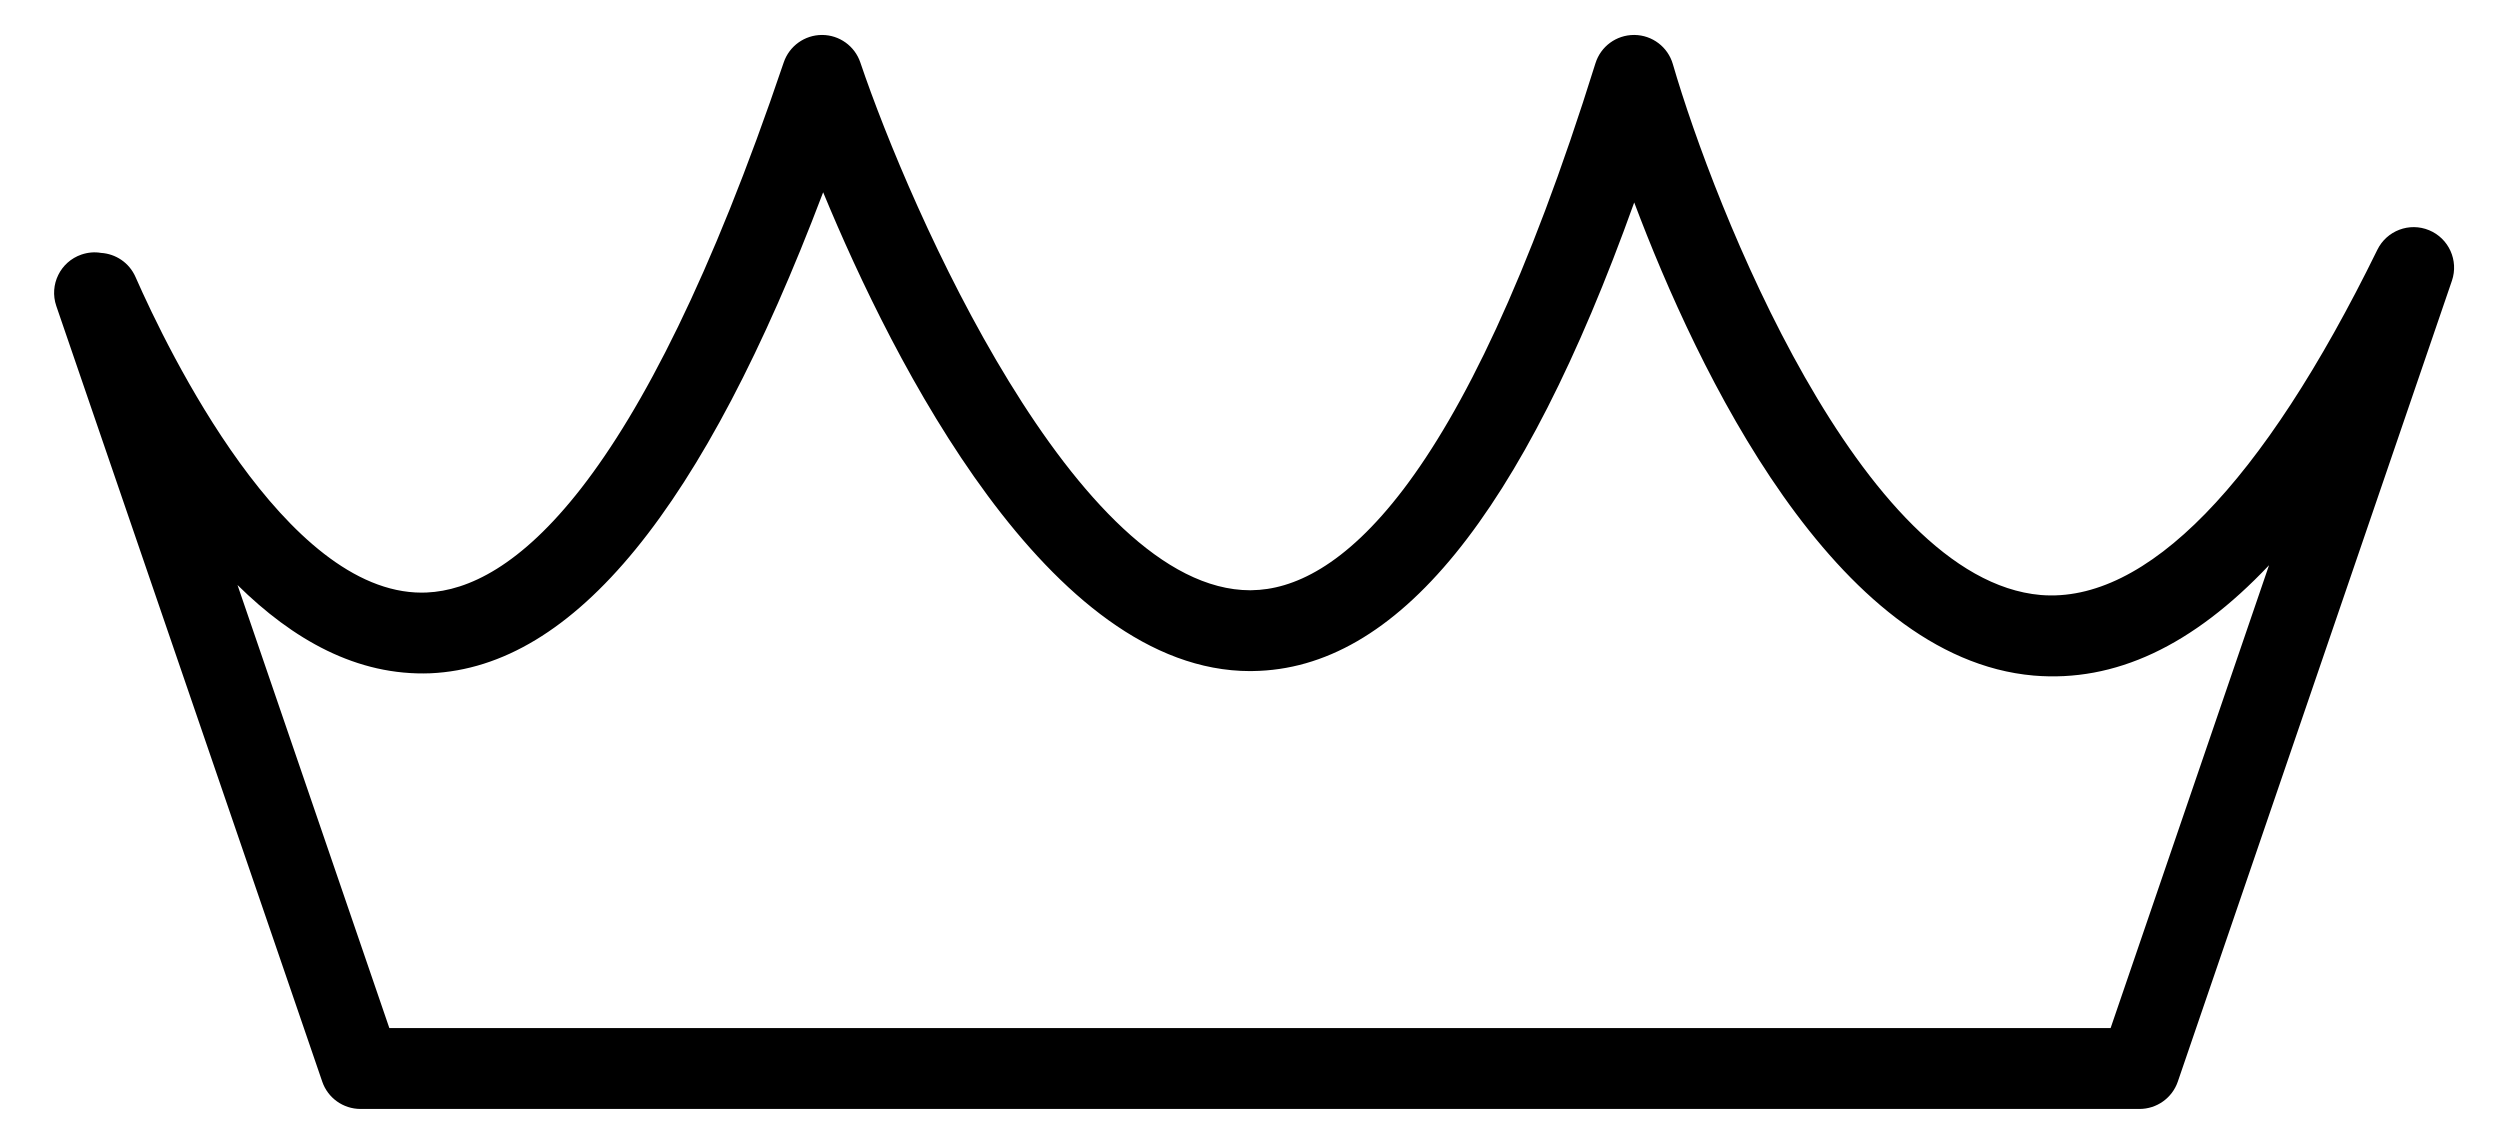
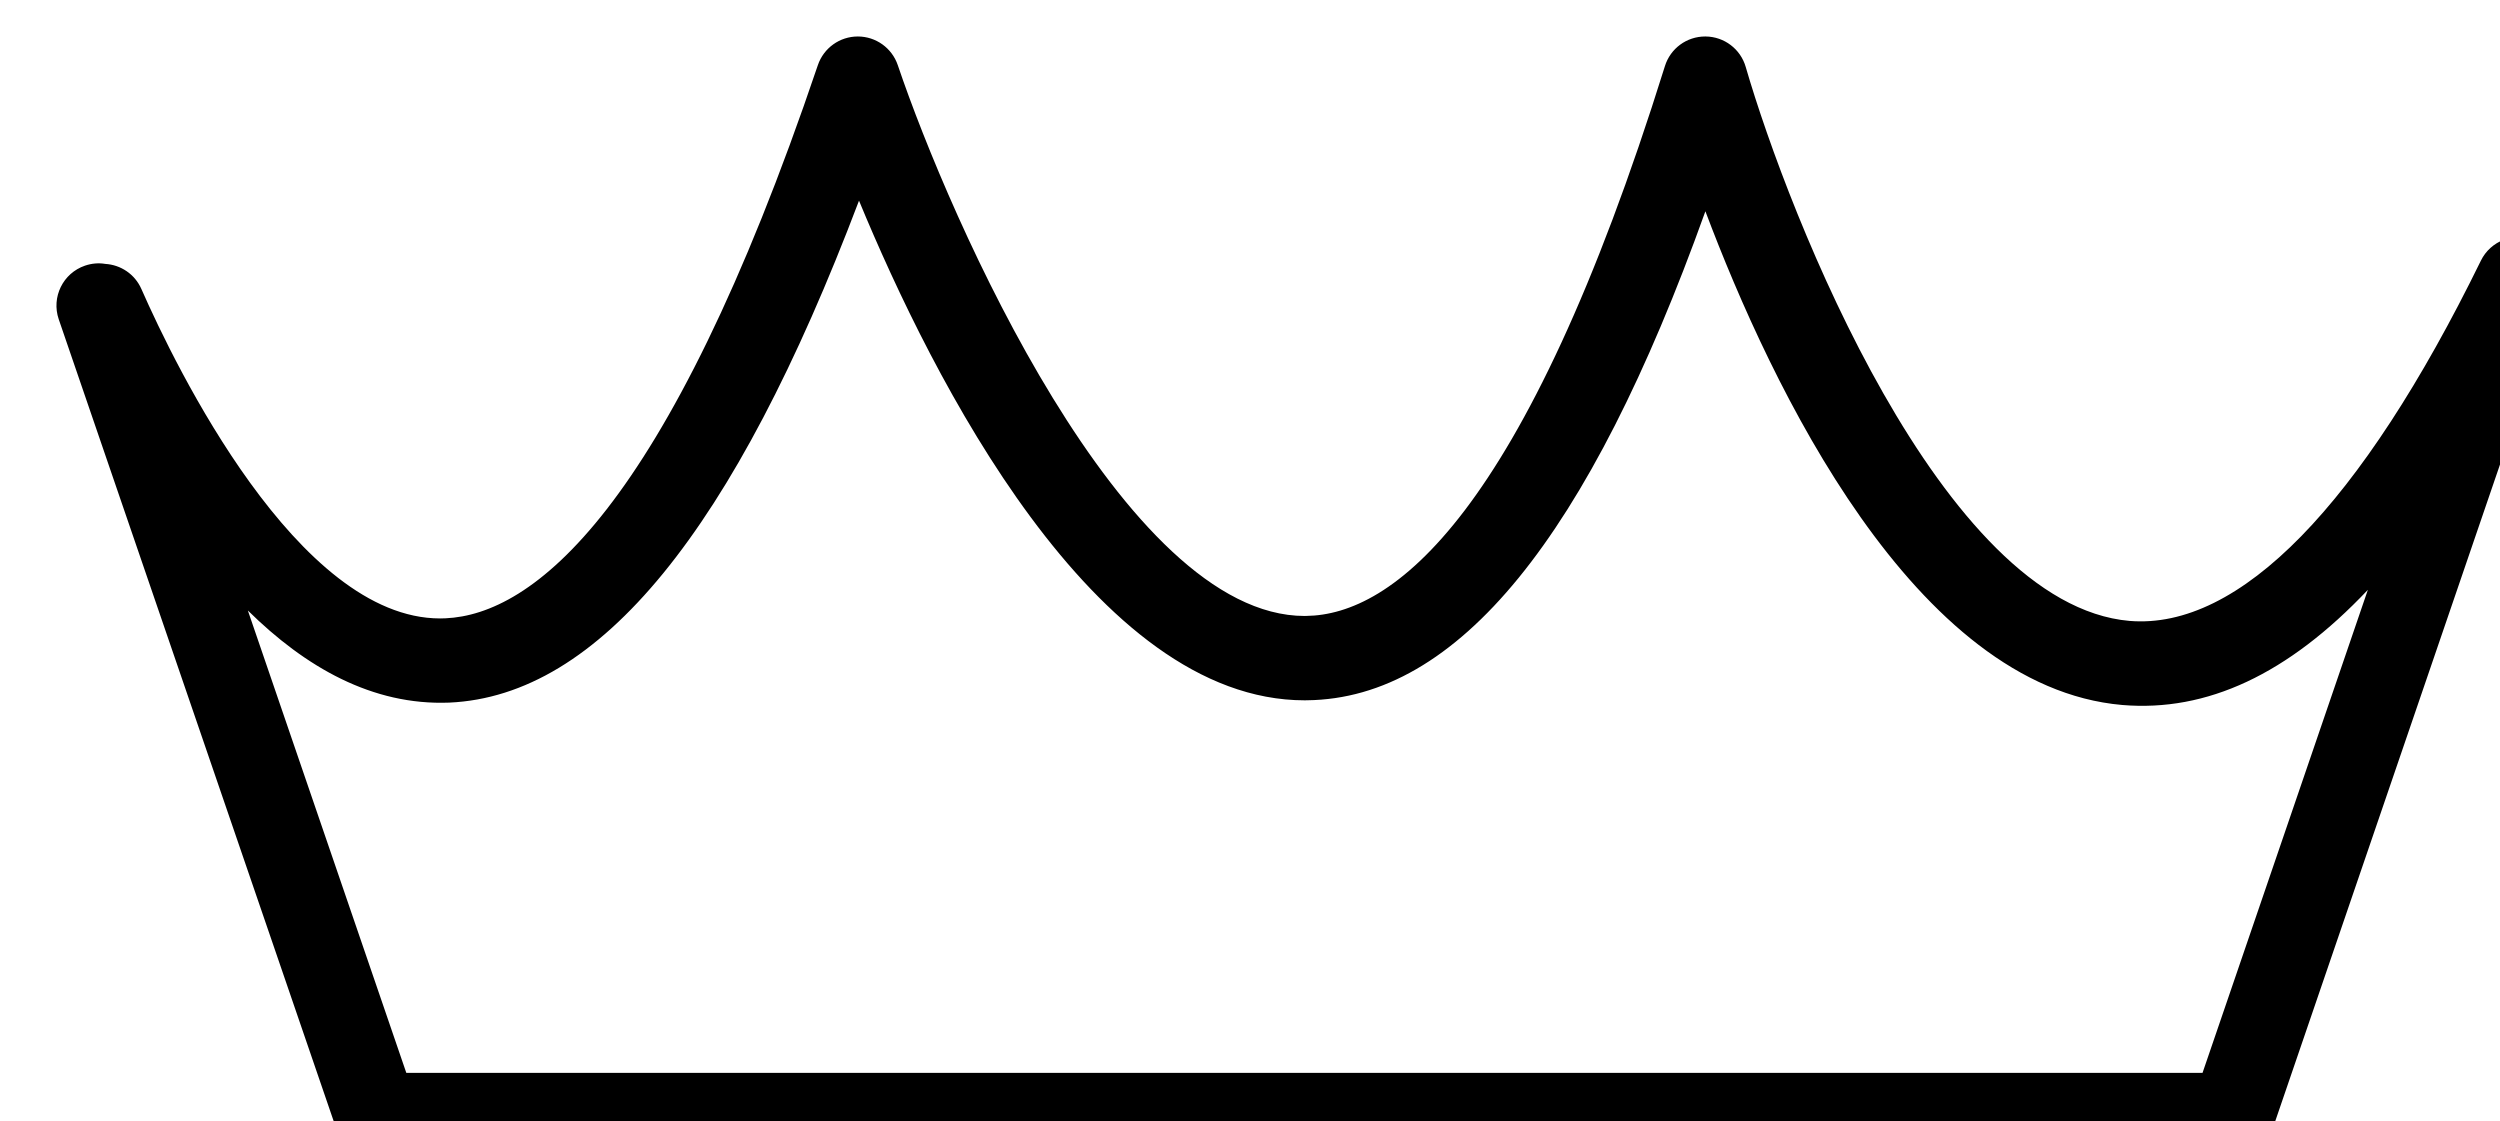
- <svg xmlns="http://www.w3.org/2000/svg" id="crown" width="57" height="26" viewBox="0 0 57 26">
+ <svg xmlns="http://www.w3.org/2000/svg" id="crown">
  <path d="M48.781 25.284H8.219C7.825 25.284 7.474 25.033 7.347 24.661L1.283 6.975C1.119 6.493 1.375 5.969 1.857 5.804C2.004 5.754 2.158 5.741 2.301 5.766C2.635 5.786 2.945 5.987 3.089 6.314C3.839 8.017 6.505 13.512 9.616 13.512C9.655 13.512 9.694 13.511 9.733 13.509C11.61 13.425 14.544 11.26 17.869 1.423C17.996 1.049 18.347 0.797 18.742 0.797C19.137 0.797 19.488 1.049 19.615 1.423C20.75 4.778 24.555 13.458 28.506 13.458C28.517 13.458 28.527 13.457 28.538 13.457C30.411 13.434 33.291 11.332 36.376 1.444C36.496 1.058 36.852 0.797 37.256 0.797H37.265C37.672 0.801 38.028 1.071 38.141 1.462C39.084 4.708 42.427 13.211 46.528 13.566C48.924 13.763 51.58 11.052 54.203 5.696C54.416 5.259 54.934 5.062 55.384 5.249C55.833 5.435 56.061 5.939 55.904 6.4L49.654 24.661C49.526 25.034 49.175 25.284 48.781 25.284ZM8.877 23.44H48.122L51.734 12.887C49.988 14.734 48.216 15.558 46.368 15.403C41.826 15.008 38.709 8.463 37.26 4.616C34.701 11.761 31.843 15.262 28.559 15.3C28.541 15.3 28.524 15.301 28.506 15.301C23.917 15.301 20.373 8.265 18.768 4.384C16.029 11.611 13.09 15.204 9.815 15.351C8.136 15.416 6.674 14.579 5.415 13.338L8.877 23.44Z" />
</svg>
